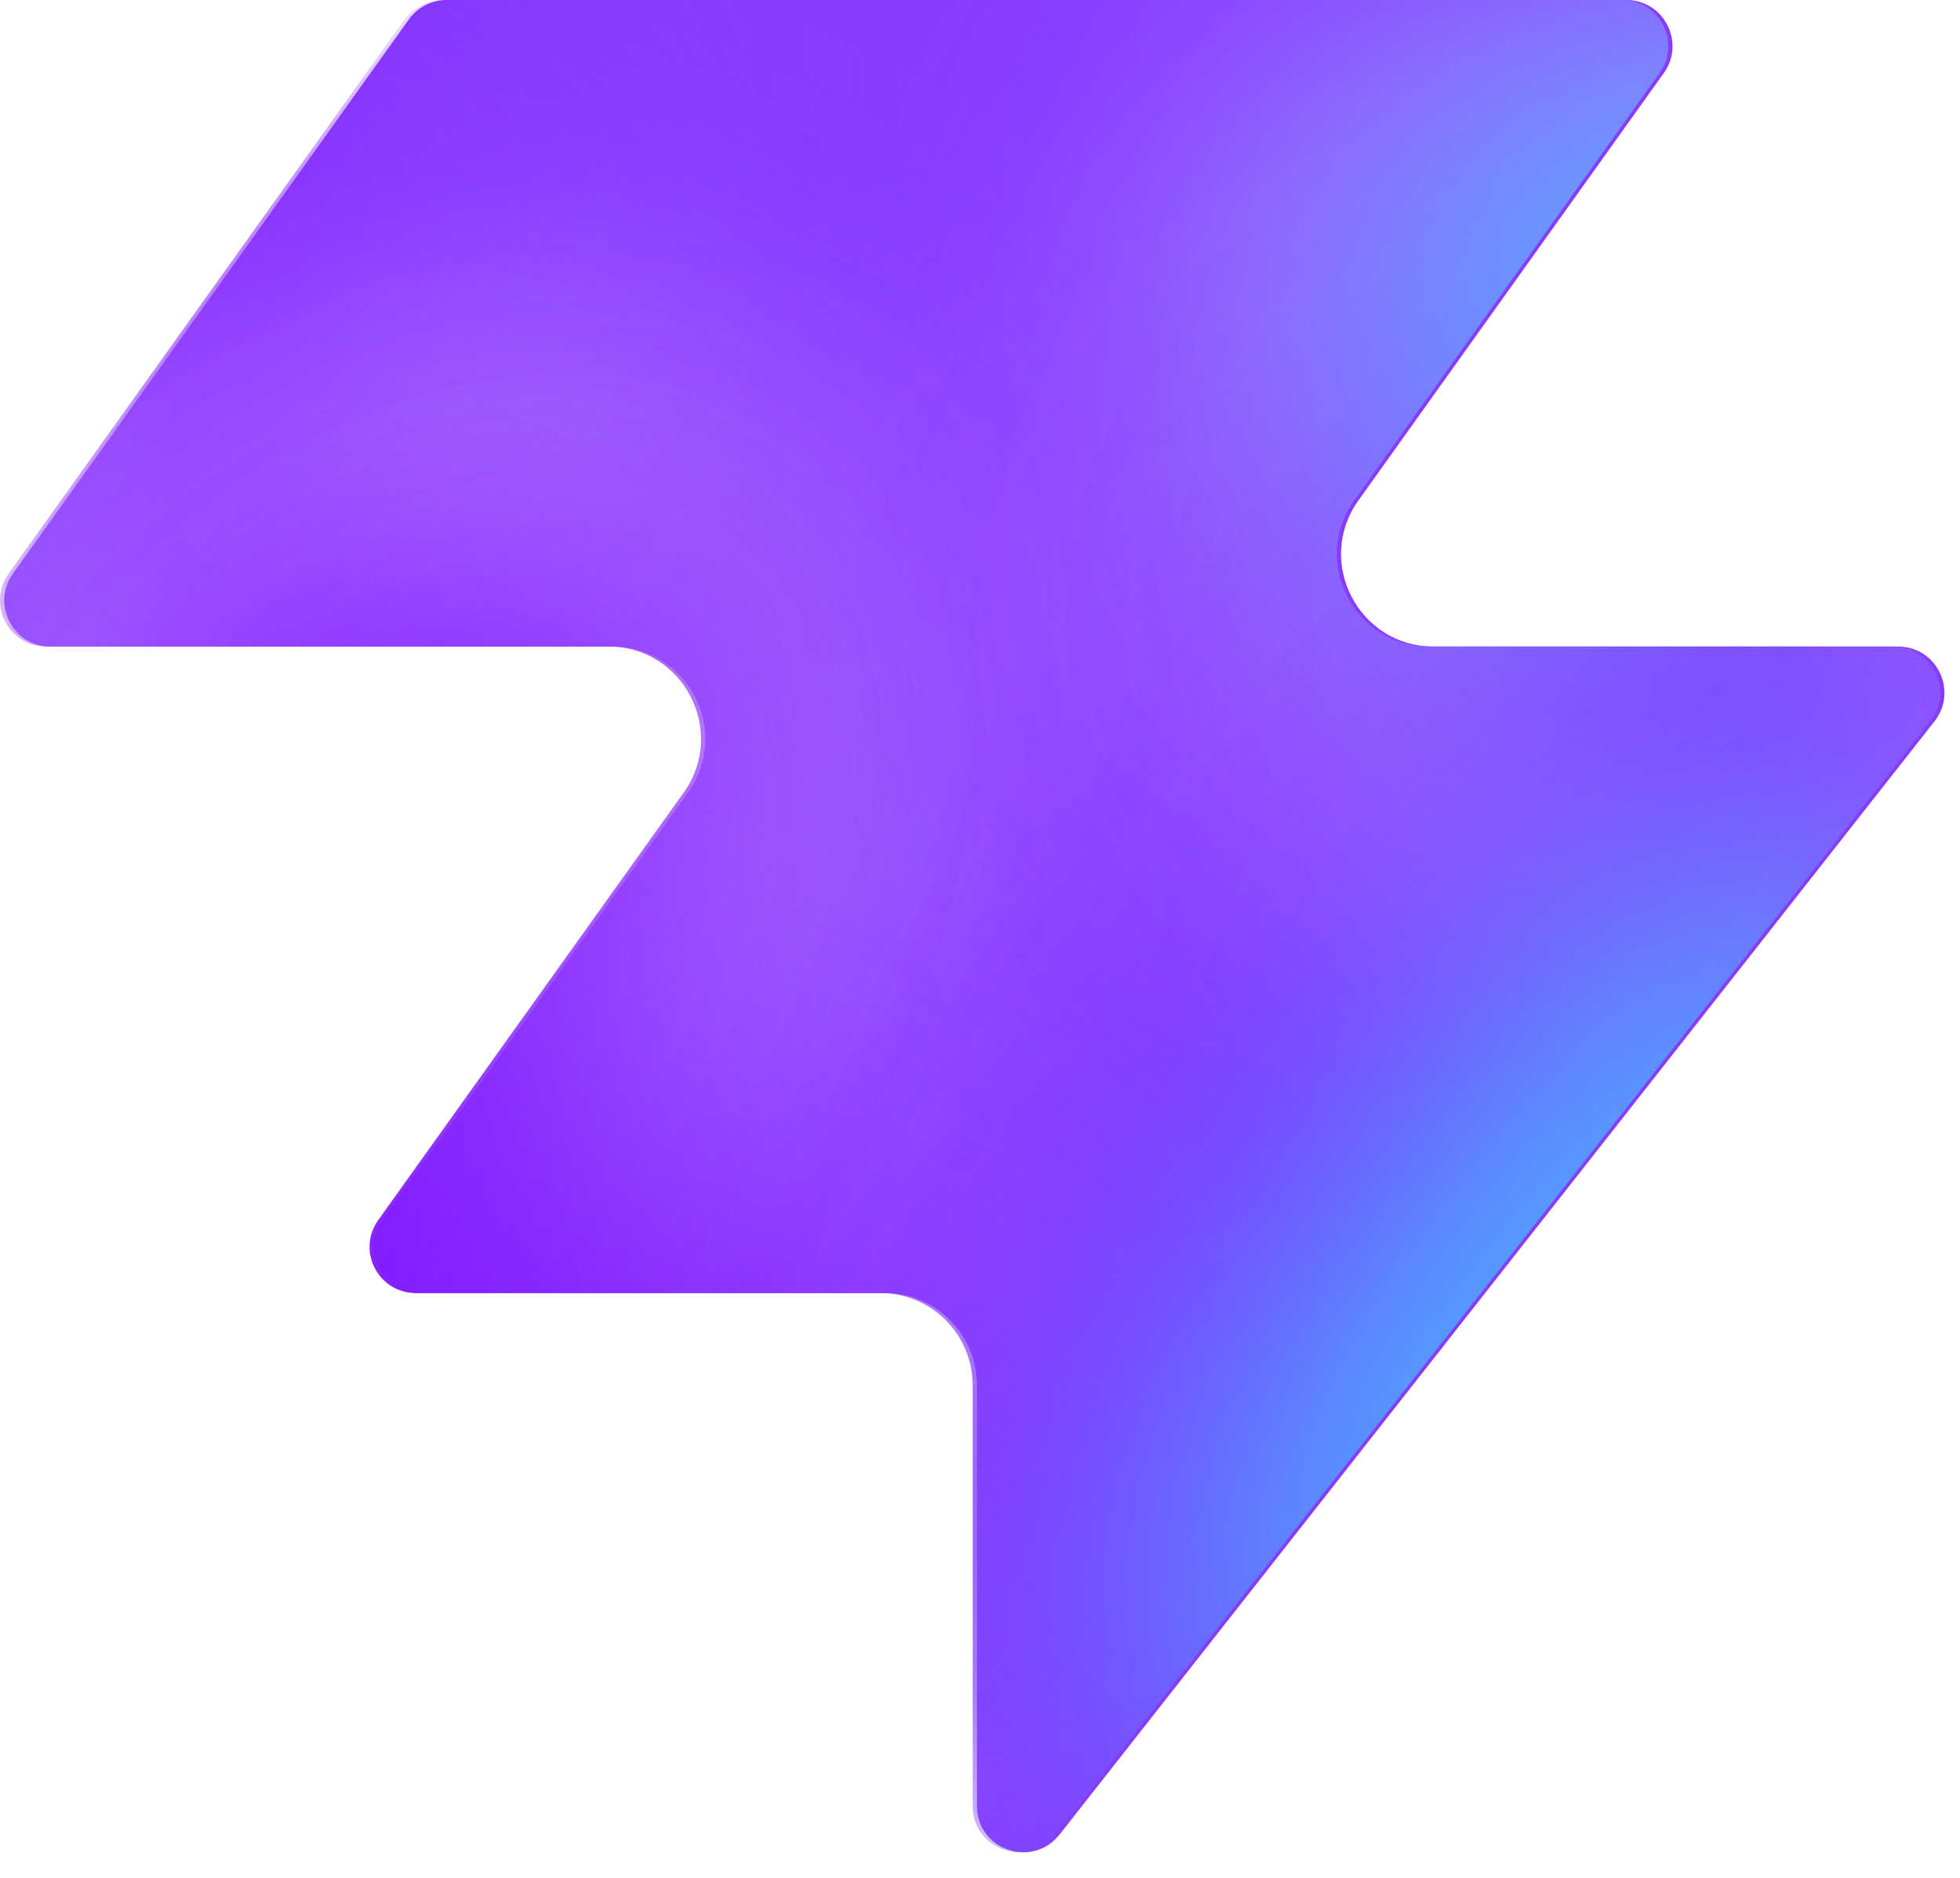
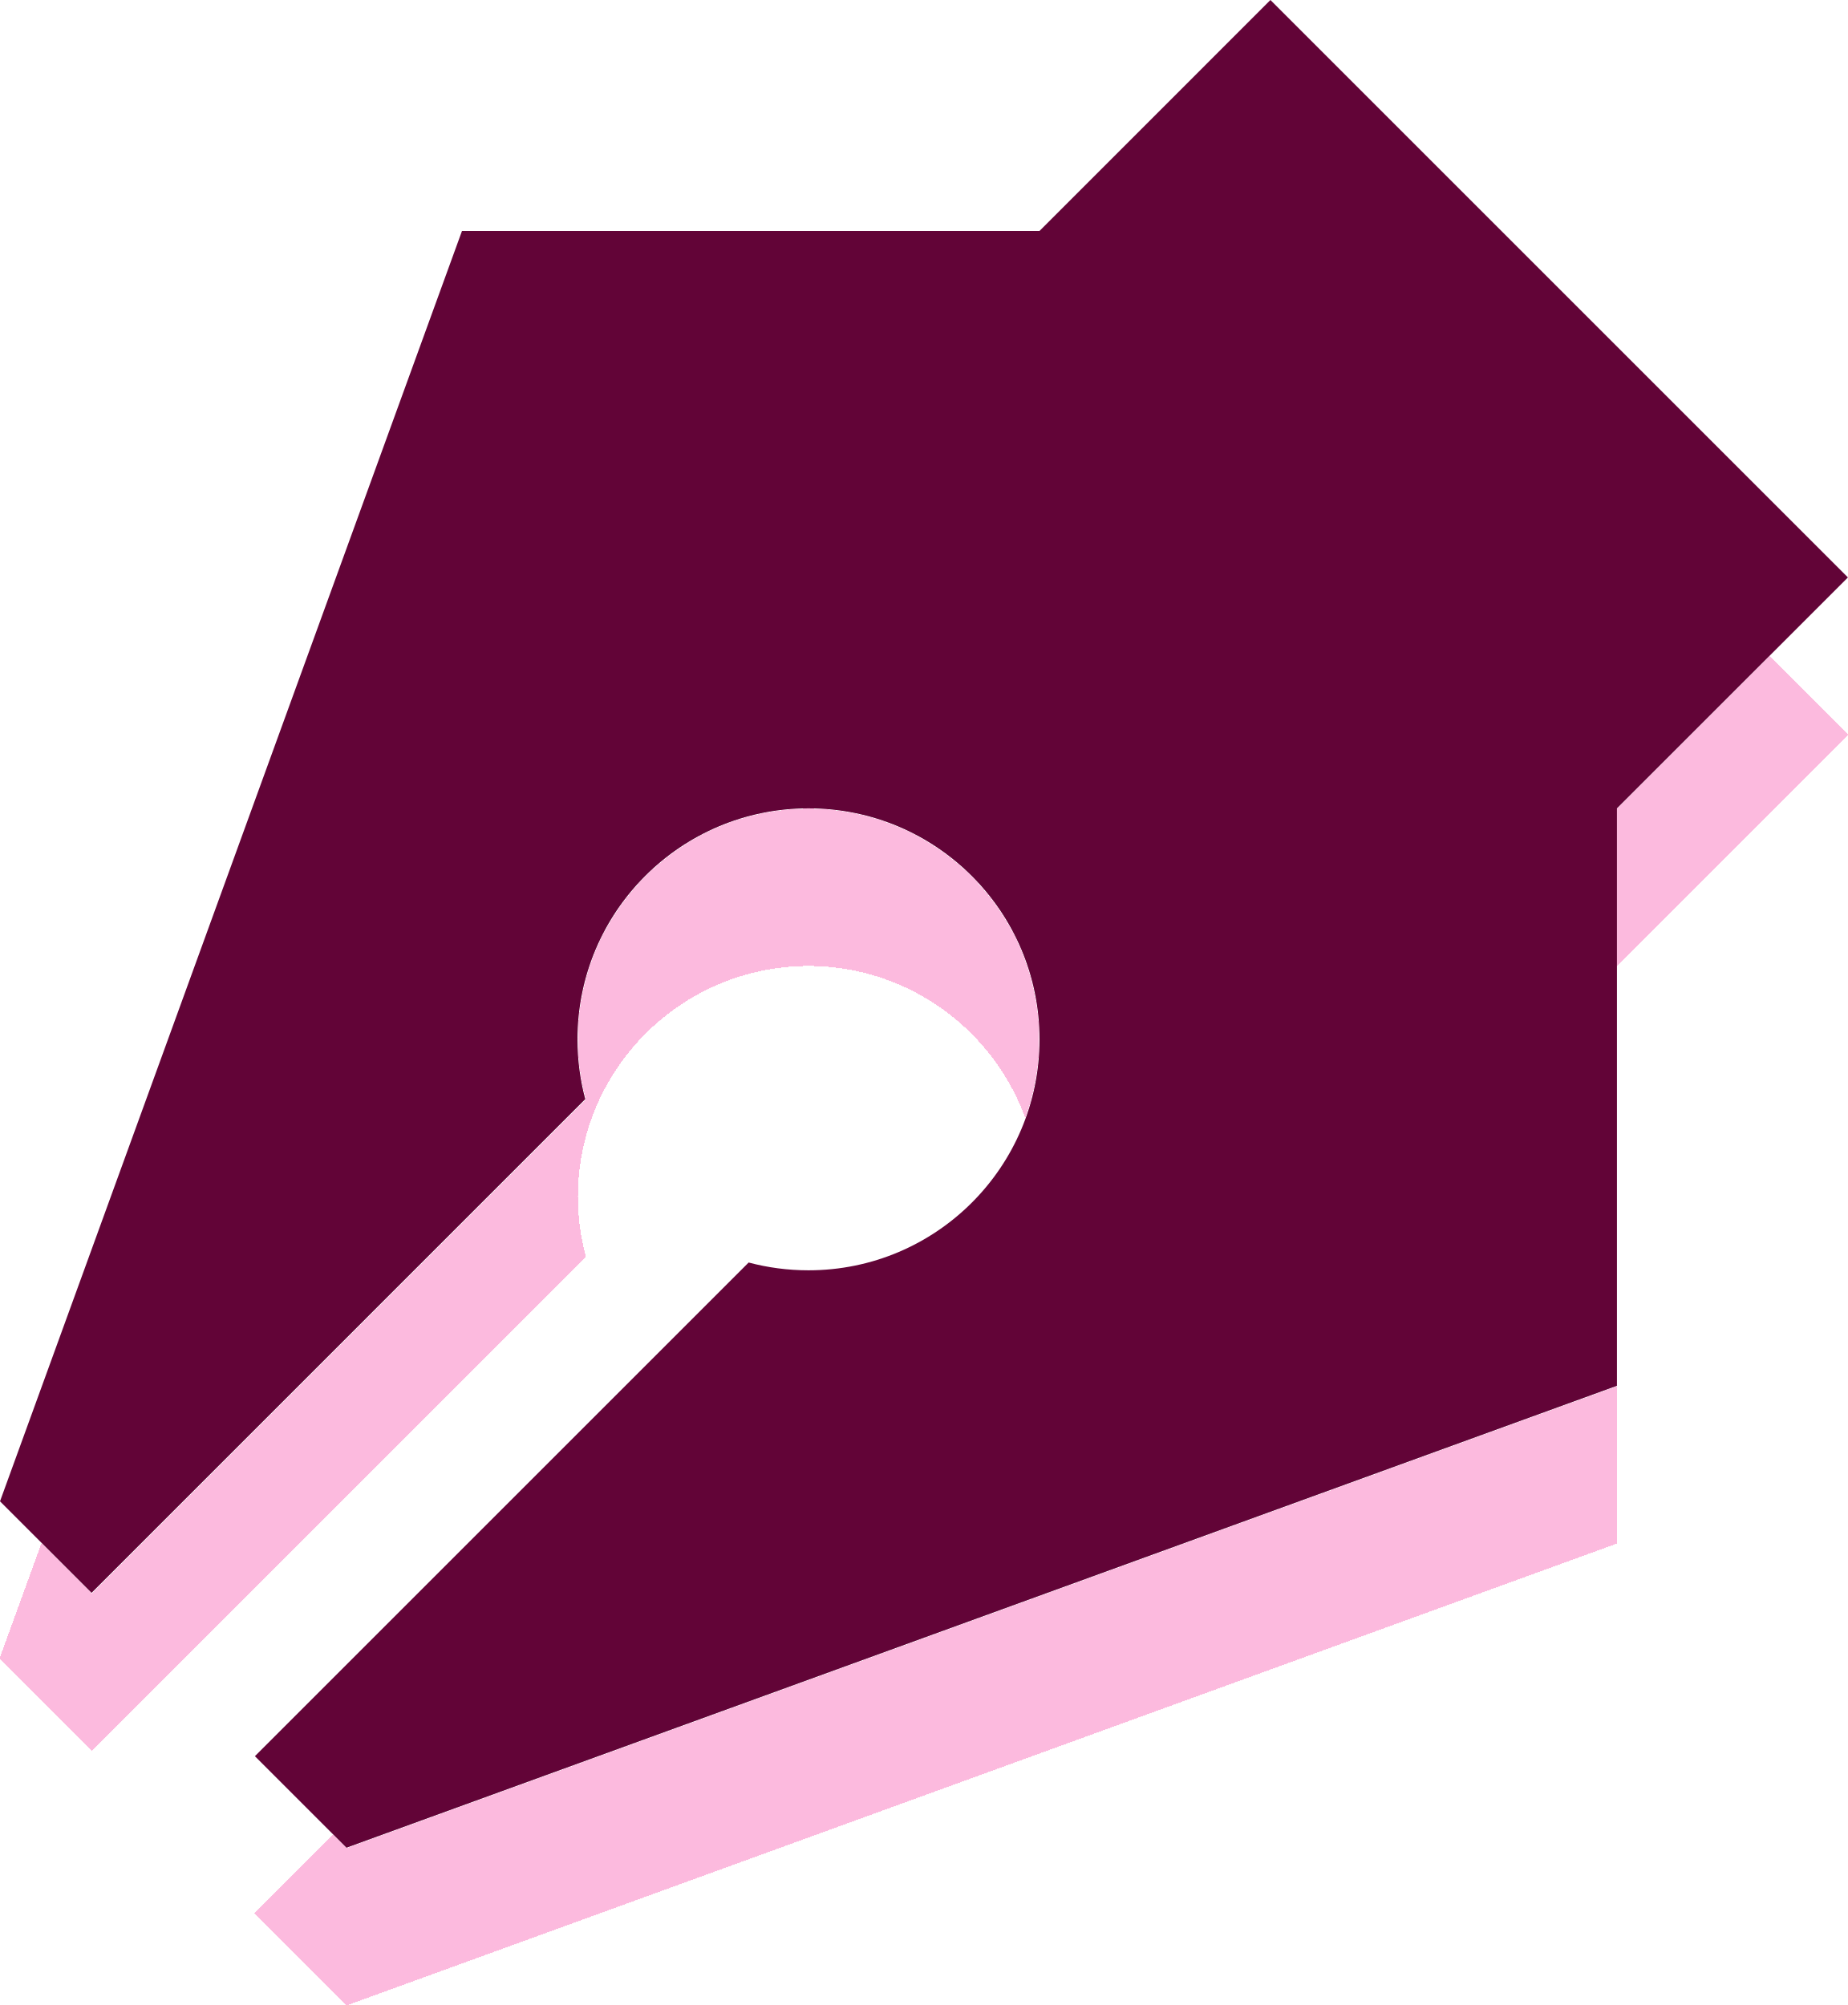
- <svg xmlns="http://www.w3.org/2000/svg" width="48" height="46" fill="none" viewBox="0 0 48 46">
-   <path fill="#863bff" d="M25.946 44.938c-.664.845-2.021.375-2.021-.698V33.937a2.26 2.26 0 0 0-2.262-2.262H10.287c-.92 0-1.456-1.04-.92-1.788l7.48-10.471c1.07-1.497 0-3.578-1.842-3.578H1.237c-.92 0-1.456-1.04-.92-1.788L10.013.474c.214-.297.556-.474.92-.474h28.894c.92 0 1.456 1.04.92 1.788l-7.48 10.471c-1.07 1.498 0 3.579 1.842 3.579h11.377c.943 0 1.473 1.088.89 1.83L25.947 44.94z" style="fill:#863bff;fill:color(display-p3 .525 .23 1);fill-opacity:1" />
-   <mask id="a" width="48" height="46" x="0" y="0" maskUnits="userSpaceOnUse" style="mask-type:alpha">
-     <path fill="#000" d="M25.842 44.938c-.664.844-2.021.375-2.021-.698V33.937a2.26 2.26 0 0 0-2.262-2.262H10.183c-.92 0-1.456-1.04-.92-1.788l7.48-10.471c1.07-1.498 0-3.579-1.842-3.579H1.133c-.92 0-1.456-1.04-.92-1.787L9.91.473c.214-.297.556-.474.92-.474h28.894c.92 0 1.456 1.04.92 1.788l-7.48 10.471c-1.07 1.498 0 3.578 1.842 3.578h11.377c.943 0 1.473 1.088.89 1.832L25.843 44.94z" style="fill:#000;fill-opacity:1" />
-   </mask>
-   <g mask="url(#a)">
-     <g filter="url(#b)">
-       <ellipse cx="5.508" cy="14.704" fill="#ede6ff" rx="5.508" ry="14.704" style="fill:#ede6ff;fill:color(display-p3 .927 .903 1);fill-opacity:1" transform="matrix(.00324 1 1 -.00324 -4.47 31.516)" />
-     </g>
-     <g filter="url(#c)">
-       <ellipse cx="10.399" cy="29.851" fill="#ede6ff" rx="10.399" ry="29.851" style="fill:#ede6ff;fill:color(display-p3 .927 .903 1);fill-opacity:1" transform="matrix(.00324 1 1 -.00324 -39.328 7.883)" />
-     </g>
-     <g filter="url(#d)">
-       <ellipse cx="5.508" cy="30.487" fill="#7e14ff" rx="5.508" ry="30.487" style="fill:#7e14ff;fill:color(display-p3 .492 .077 1);fill-opacity:1" transform="rotate(89.814 -25.913 -14.639)scale(1 -1)" />
-     </g>
-     <g filter="url(#e)">
-       <ellipse cx="5.508" cy="30.599" fill="#7e14ff" rx="5.508" ry="30.599" style="fill:#7e14ff;fill:color(display-p3 .492 .077 1);fill-opacity:1" transform="rotate(89.814 -32.644 -3.334)scale(1 -1)" />
-     </g>
-     <g filter="url(#f)">
-       <ellipse cx="5.508" cy="30.599" fill="#7e14ff" rx="5.508" ry="30.599" style="fill:#7e14ff;fill:color(display-p3 .492 .077 1);fill-opacity:1" transform="matrix(.00324 1 1 -.00324 -34.34 30.47)" />
-     </g>
-     <g filter="url(#g)">
-       <ellipse cx="14.072" cy="22.078" fill="#ede6ff" rx="14.072" ry="22.078" style="fill:#ede6ff;fill:color(display-p3 .927 .903 1);fill-opacity:1" transform="rotate(93.35 24.506 48.493)scale(-1 1)" />
-     </g>
-     <g filter="url(#h)">
-       <ellipse cx="3.47" cy="21.501" fill="#7e14ff" rx="3.47" ry="21.501" style="fill:#7e14ff;fill:color(display-p3 .492 .077 1);fill-opacity:1" transform="rotate(89.009 28.708 47.59)scale(-1 1)" />
-     </g>
-     <g filter="url(#i)">
-       <ellipse cx="3.47" cy="21.501" fill="#7e14ff" rx="3.47" ry="21.501" style="fill:#7e14ff;fill:color(display-p3 .492 .077 1);fill-opacity:1" transform="rotate(89.009 28.708 47.59)scale(-1 1)" />
-     </g>
-     <g filter="url(#j)">
-       <ellipse cx=".387" cy="8.972" fill="#7e14ff" rx="4.407" ry="29.108" style="fill:#7e14ff;fill:color(display-p3 .492 .077 1);fill-opacity:1" transform="rotate(39.51 .387 8.972)" />
-     </g>
-     <g filter="url(#k)">
-       <ellipse cx="47.523" cy="-6.092" fill="#7e14ff" rx="4.407" ry="29.108" style="fill:#7e14ff;fill:color(display-p3 .492 .077 1);fill-opacity:1" transform="rotate(37.892 47.523 -6.092)" />
-     </g>
-     <g filter="url(#l)">
-       <ellipse cx="41.412" cy="6.333" fill="#47bfff" rx="5.971" ry="9.665" style="fill:#47bfff;fill:color(display-p3 .28 .748 1);fill-opacity:1" transform="rotate(37.892 41.412 6.333)" />
-     </g>
-     <g filter="url(#m)">
-       <ellipse cx="-1.879" cy="38.332" fill="#7e14ff" rx="4.407" ry="29.108" style="fill:#7e14ff;fill:color(display-p3 .492 .077 1);fill-opacity:1" transform="rotate(37.892 -1.88 38.332)" />
-     </g>
-     <g filter="url(#n)">
-       <ellipse cx="-1.879" cy="38.332" fill="#7e14ff" rx="4.407" ry="29.108" style="fill:#7e14ff;fill:color(display-p3 .492 .077 1);fill-opacity:1" transform="rotate(37.892 -1.88 38.332)" />
-     </g>
-     <g filter="url(#o)">
-       <ellipse cx="35.651" cy="29.907" fill="#7e14ff" rx="4.407" ry="29.108" style="fill:#7e14ff;fill:color(display-p3 .492 .077 1);fill-opacity:1" transform="rotate(37.892 35.651 29.907)" />
-     </g>
-     <g filter="url(#p)">
-       <ellipse cx="38.418" cy="32.4" fill="#47bfff" rx="5.971" ry="15.297" style="fill:#47bfff;fill:color(display-p3 .28 .748 1);fill-opacity:1" transform="rotate(37.892 38.418 32.4)" />
-     </g>
+ <svg xmlns="http://www.w3.org/2000/svg" width="47" height="51" viewBox="0 0 47 51" fill="none">
+   <g filter="url(#filter0_d_5_80)">
+     <path d="M32.312 0L47 14.688L41.125 20.562V35.25L8.812 47L6.483 44.671L19.041 32.114C19.526 32.243 20.036 32.312 20.562 32.312C23.807 32.312 26.438 29.682 26.438 26.438C26.438 23.193 23.807 20.562 20.562 20.562C17.318 20.562 14.688 23.193 14.688 26.438C14.688 26.964 14.757 27.474 14.886 27.959L2.329 40.517L0 38.188L11.75 5.875H26.438L32.312 0Z" fill="#620437" />
  </g>
  <defs>
-     <filter id="b" width="60.045" height="41.654" x="-19.77" y="16.149" color-interpolation-filters="sRGB" filterUnits="userSpaceOnUse">
+     <filter id="filter0_d_5_80" x="0" y="0" width="47" height="51" filterUnits="userSpaceOnUse" color-interpolation-filters="sRGB">
      <feFlood flood-opacity="0" result="BackgroundImageFix" />
-       <feBlend in="SourceGraphic" in2="BackgroundImageFix" result="shape" />
-       <feGaussianBlur result="effect1_foregroundBlur_2002_17158" stdDeviation="7.659" />
-     </filter>
-     <filter id="c" width="90.34" height="51.437" x="-54.613" y="-7.533" color-interpolation-filters="sRGB" filterUnits="userSpaceOnUse">
-       <feFlood flood-opacity="0" result="BackgroundImageFix" />
-       <feBlend in="SourceGraphic" in2="BackgroundImageFix" result="shape" />
-       <feGaussianBlur result="effect1_foregroundBlur_2002_17158" stdDeviation="7.659" />
-     </filter>
-     <filter id="d" width="79.355" height="29.4" x="-49.64" y="2.03" color-interpolation-filters="sRGB" filterUnits="userSpaceOnUse">
-       <feFlood flood-opacity="0" result="BackgroundImageFix" />
-       <feBlend in="SourceGraphic" in2="BackgroundImageFix" result="shape" />
-       <feGaussianBlur result="effect1_foregroundBlur_2002_17158" stdDeviation="4.596" />
-     </filter>
-     <filter id="e" width="79.579" height="29.4" x="-45.045" y="20.029" color-interpolation-filters="sRGB" filterUnits="userSpaceOnUse">
-       <feFlood flood-opacity="0" result="BackgroundImageFix" />
-       <feBlend in="SourceGraphic" in2="BackgroundImageFix" result="shape" />
-       <feGaussianBlur result="effect1_foregroundBlur_2002_17158" stdDeviation="4.596" />
-     </filter>
-     <filter id="f" width="79.579" height="29.4" x="-43.513" y="21.178" color-interpolation-filters="sRGB" filterUnits="userSpaceOnUse">
-       <feFlood flood-opacity="0" result="BackgroundImageFix" />
-       <feBlend in="SourceGraphic" in2="BackgroundImageFix" result="shape" />
-       <feGaussianBlur result="effect1_foregroundBlur_2002_17158" stdDeviation="4.596" />
-     </filter>
-     <filter id="g" width="74.749" height="58.852" x="15.756" y="-17.901" color-interpolation-filters="sRGB" filterUnits="userSpaceOnUse">
-       <feFlood flood-opacity="0" result="BackgroundImageFix" />
-       <feBlend in="SourceGraphic" in2="BackgroundImageFix" result="shape" />
-       <feGaussianBlur result="effect1_foregroundBlur_2002_17158" stdDeviation="7.659" />
-     </filter>
-     <filter id="h" width="61.377" height="25.362" x="23.548" y="2.284" color-interpolation-filters="sRGB" filterUnits="userSpaceOnUse">
-       <feFlood flood-opacity="0" result="BackgroundImageFix" />
-       <feBlend in="SourceGraphic" in2="BackgroundImageFix" result="shape" />
-       <feGaussianBlur result="effect1_foregroundBlur_2002_17158" stdDeviation="4.596" />
-     </filter>
-     <filter id="i" width="61.377" height="25.362" x="23.548" y="2.284" color-interpolation-filters="sRGB" filterUnits="userSpaceOnUse">
-       <feFlood flood-opacity="0" result="BackgroundImageFix" />
-       <feBlend in="SourceGraphic" in2="BackgroundImageFix" result="shape" />
-       <feGaussianBlur result="effect1_foregroundBlur_2002_17158" stdDeviation="4.596" />
-     </filter>
-     <filter id="j" width="56.045" height="63.649" x="-27.636" y="-22.853" color-interpolation-filters="sRGB" filterUnits="userSpaceOnUse">
-       <feFlood flood-opacity="0" result="BackgroundImageFix" />
-       <feBlend in="SourceGraphic" in2="BackgroundImageFix" result="shape" />
-       <feGaussianBlur result="effect1_foregroundBlur_2002_17158" stdDeviation="4.596" />
-     </filter>
-     <filter id="k" width="54.814" height="64.646" x="20.116" y="-38.415" color-interpolation-filters="sRGB" filterUnits="userSpaceOnUse">
-       <feFlood flood-opacity="0" result="BackgroundImageFix" />
-       <feBlend in="SourceGraphic" in2="BackgroundImageFix" result="shape" />
-       <feGaussianBlur result="effect1_foregroundBlur_2002_17158" stdDeviation="4.596" />
-     </filter>
-     <filter id="l" width="33.541" height="35.313" x="24.641" y="-11.323" color-interpolation-filters="sRGB" filterUnits="userSpaceOnUse">
-       <feFlood flood-opacity="0" result="BackgroundImageFix" />
-       <feBlend in="SourceGraphic" in2="BackgroundImageFix" result="shape" />
-       <feGaussianBlur result="effect1_foregroundBlur_2002_17158" stdDeviation="4.596" />
-     </filter>
-     <filter id="m" width="54.814" height="64.646" x="-29.286" y="6.009" color-interpolation-filters="sRGB" filterUnits="userSpaceOnUse">
-       <feFlood flood-opacity="0" result="BackgroundImageFix" />
-       <feBlend in="SourceGraphic" in2="BackgroundImageFix" result="shape" />
-       <feGaussianBlur result="effect1_foregroundBlur_2002_17158" stdDeviation="4.596" />
-     </filter>
-     <filter id="n" width="54.814" height="64.646" x="-29.286" y="6.009" color-interpolation-filters="sRGB" filterUnits="userSpaceOnUse">
-       <feFlood flood-opacity="0" result="BackgroundImageFix" />
-       <feBlend in="SourceGraphic" in2="BackgroundImageFix" result="shape" />
-       <feGaussianBlur result="effect1_foregroundBlur_2002_17158" stdDeviation="4.596" />
-     </filter>
-     <filter id="o" width="54.814" height="64.646" x="8.244" y="-2.416" color-interpolation-filters="sRGB" filterUnits="userSpaceOnUse">
-       <feFlood flood-opacity="0" result="BackgroundImageFix" />
-       <feBlend in="SourceGraphic" in2="BackgroundImageFix" result="shape" />
-       <feGaussianBlur result="effect1_foregroundBlur_2002_17158" stdDeviation="4.596" />
-     </filter>
-     <filter id="p" width="39.409" height="43.623" x="18.713" y="10.588" color-interpolation-filters="sRGB" filterUnits="userSpaceOnUse">
-       <feFlood flood-opacity="0" result="BackgroundImageFix" />
-       <feBlend in="SourceGraphic" in2="BackgroundImageFix" result="shape" />
-       <feGaussianBlur result="effect1_foregroundBlur_2002_17158" stdDeviation="4.596" />
+       <feColorMatrix in="SourceAlpha" type="matrix" values="0 0 0 0 0 0 0 0 0 0 0 0 0 0 0 0 0 0 127 0" result="hardAlpha" />
+       <feOffset dy="4" />
+       <feComposite in2="hardAlpha" operator="out" />
+       <feColorMatrix type="matrix" values="0 0 0 0 0.988 0 0 0 0 0.729 0 0 0 0 0.871 0 0 0 1 0" />
+       <feBlend mode="normal" in2="BackgroundImageFix" result="effect1_dropShadow_5_80" />
+       <feBlend mode="normal" in="SourceGraphic" in2="effect1_dropShadow_5_80" result="shape" />
    </filter>
  </defs>
</svg>
